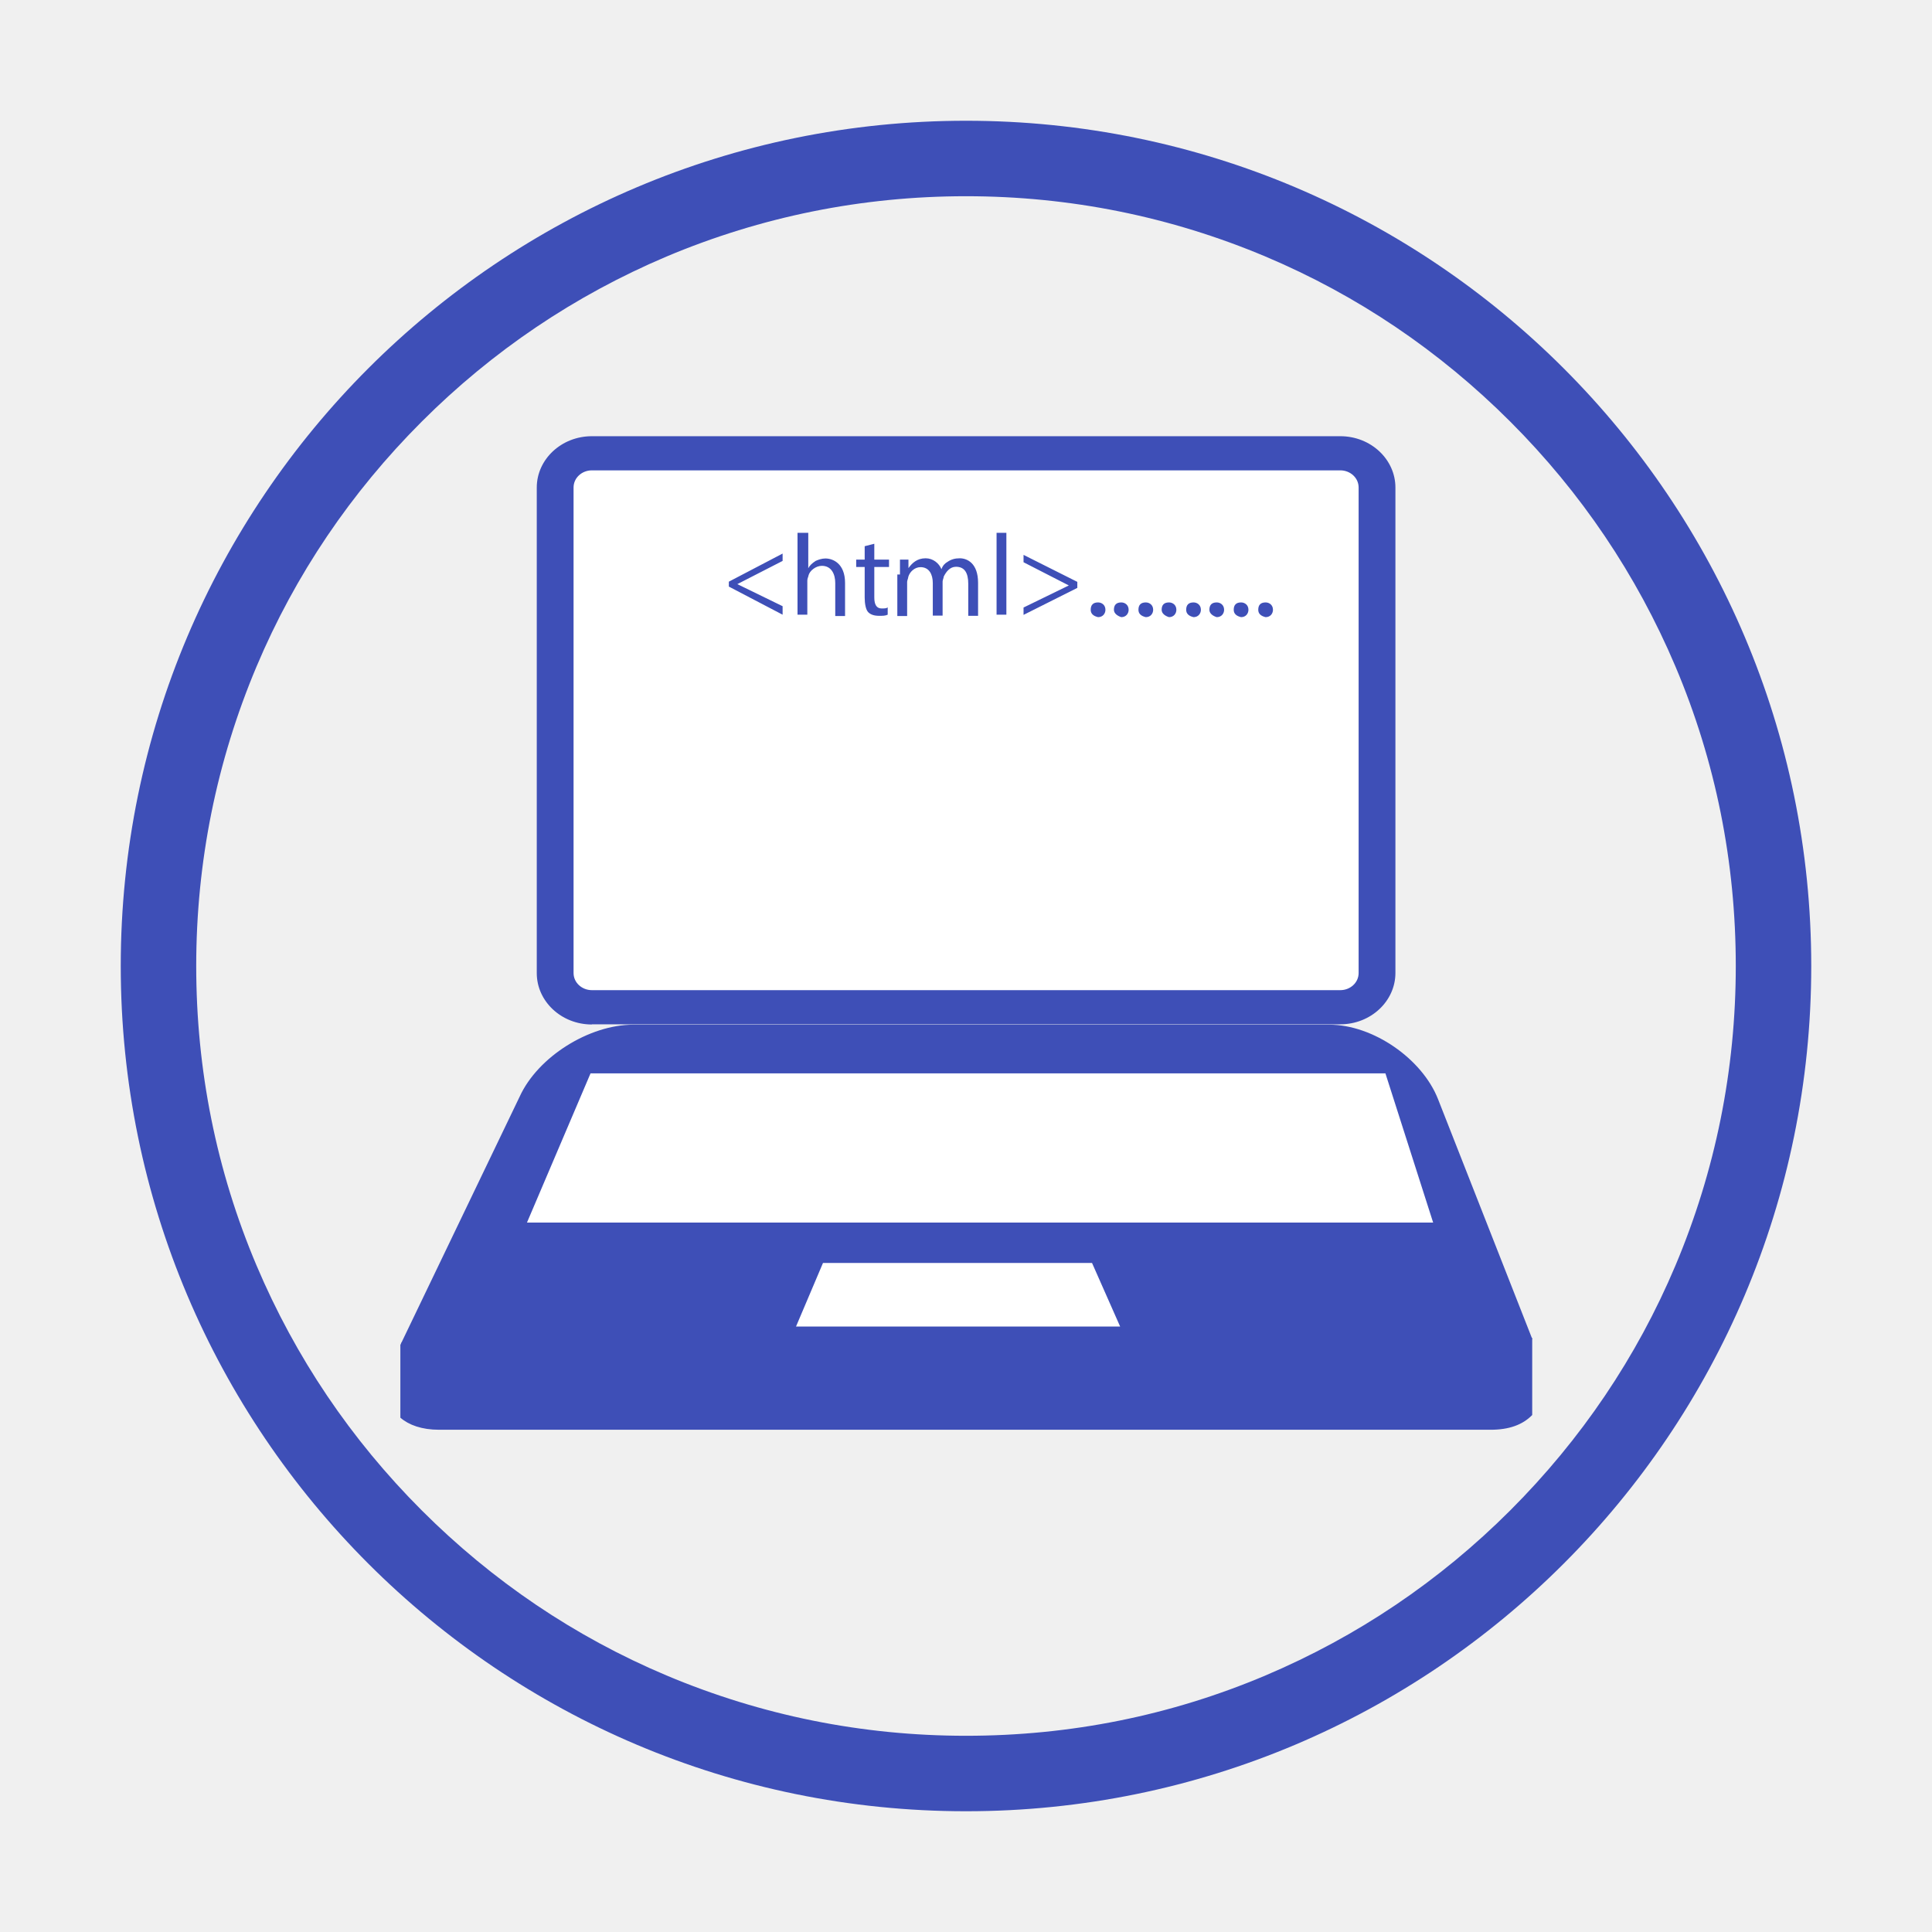
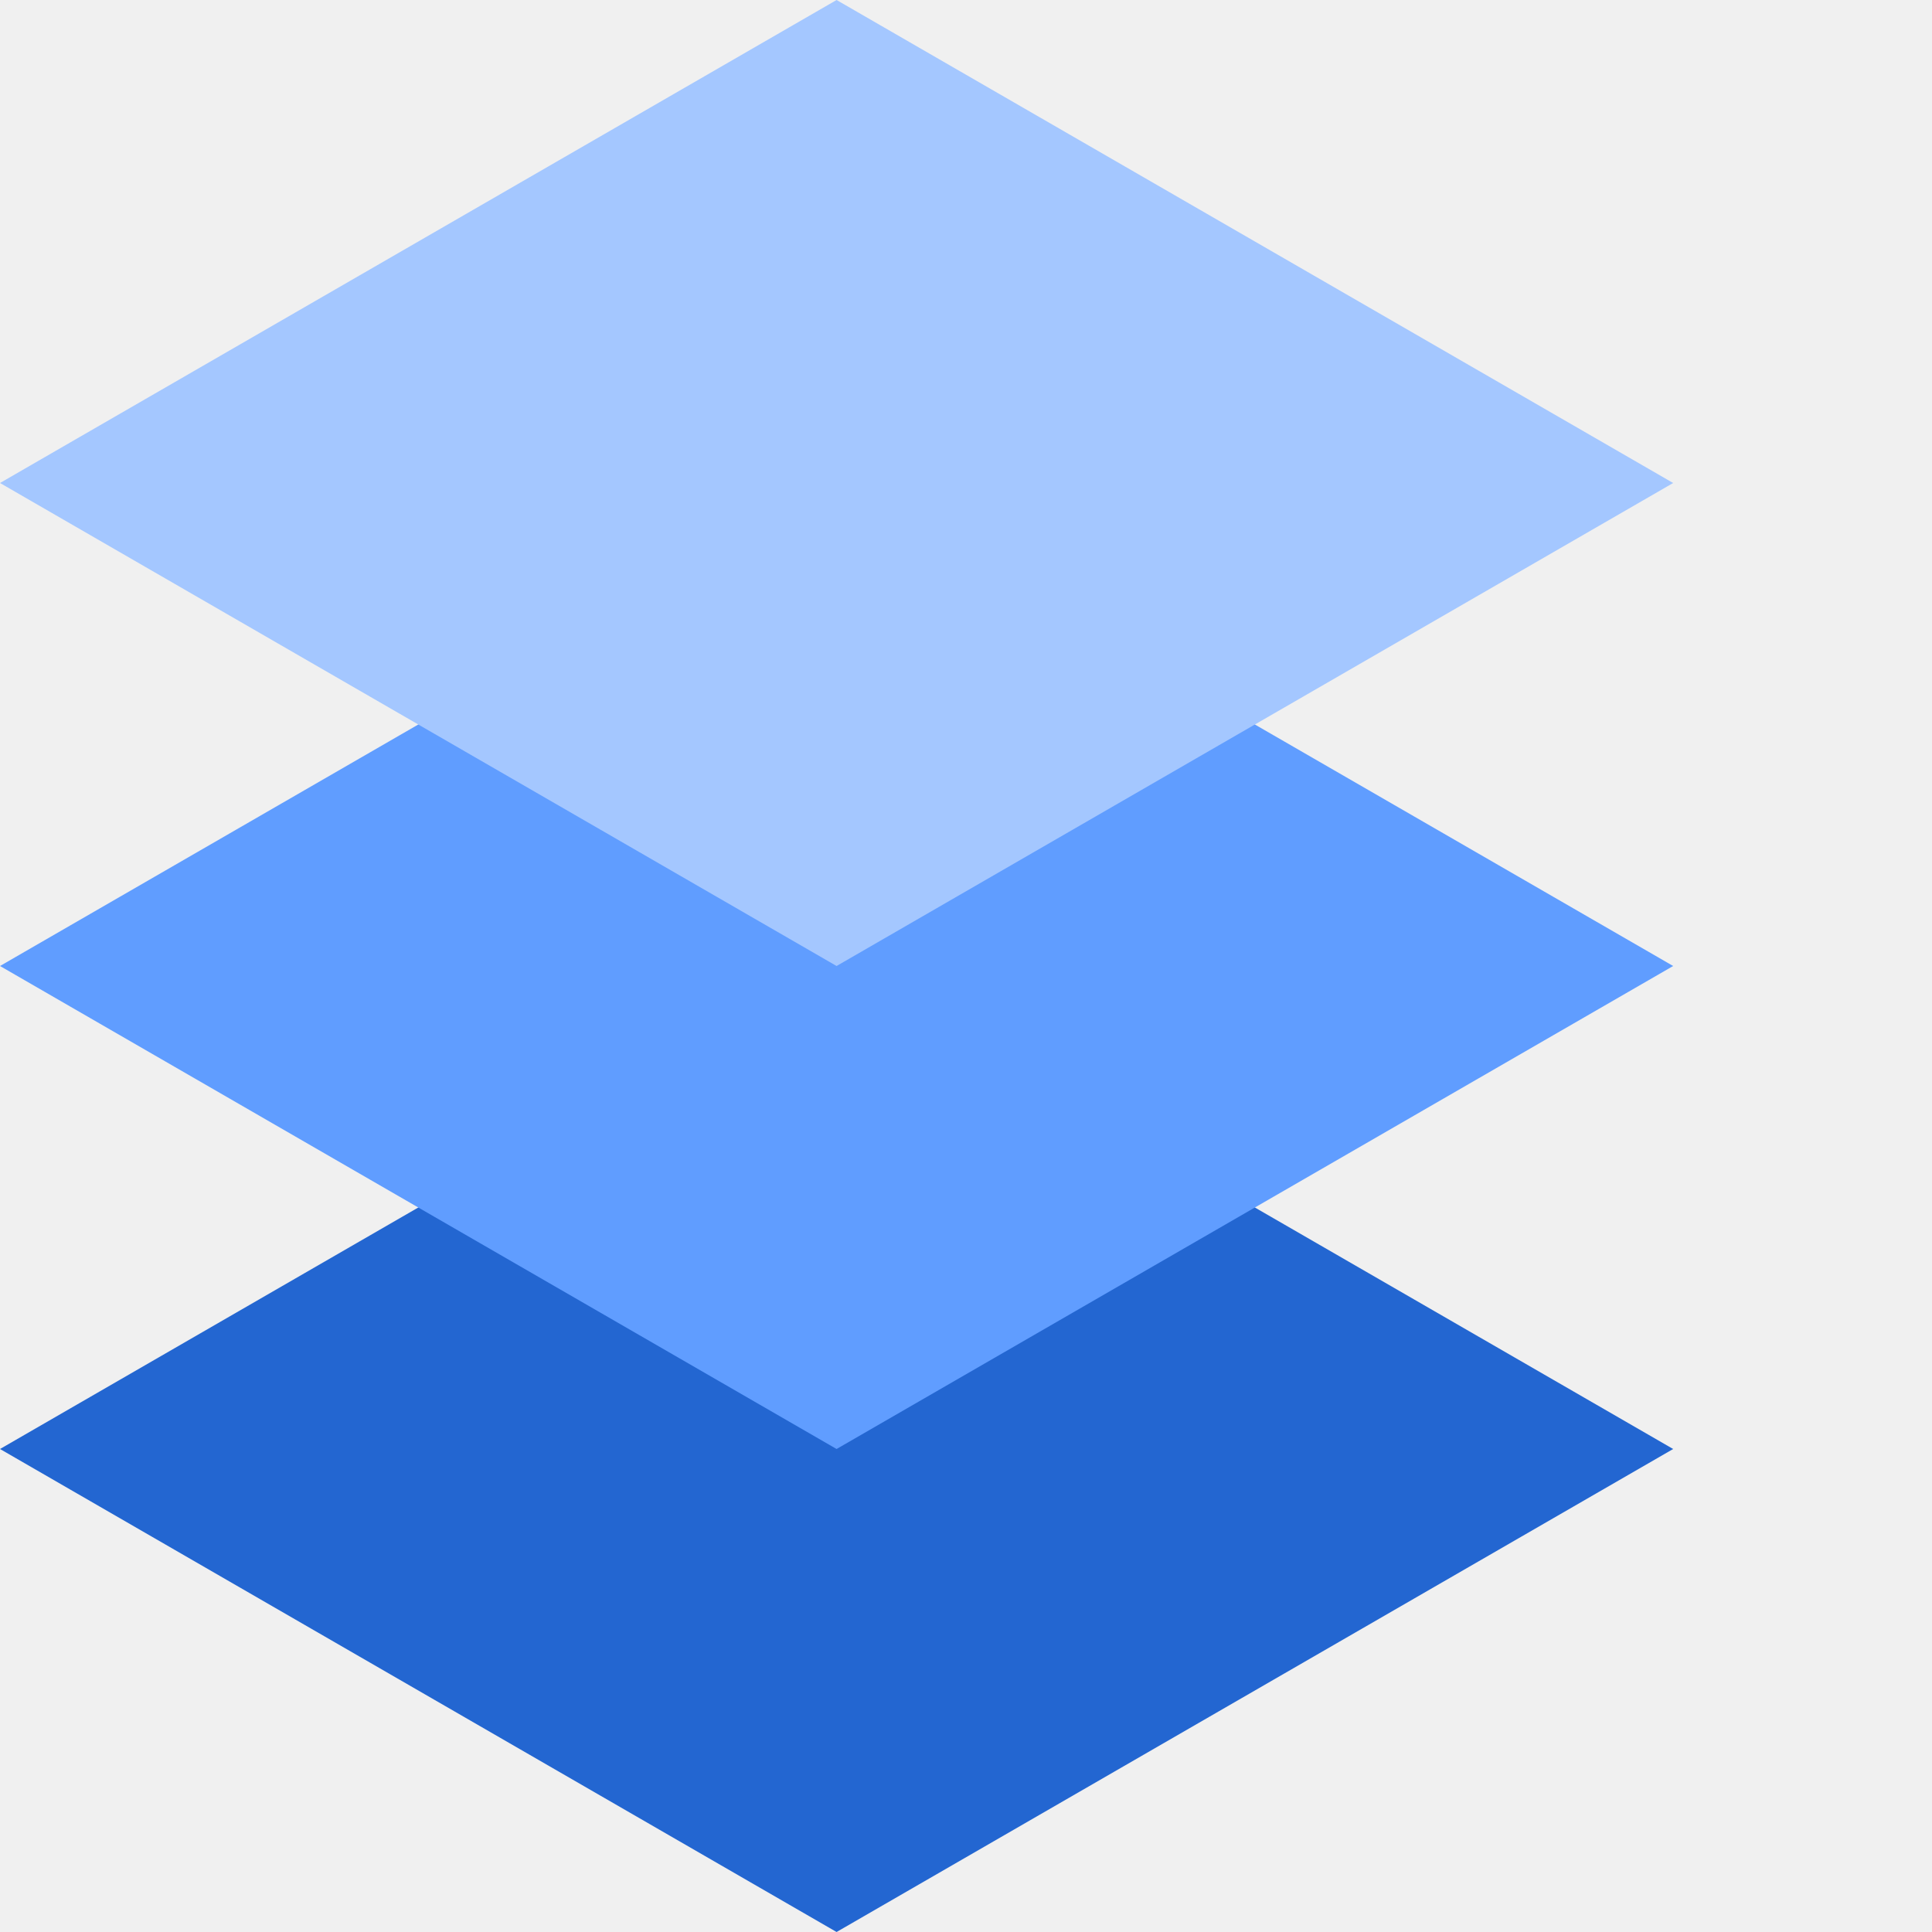
- <svg xmlns="http://www.w3.org/2000/svg" t="1617897848660" class="icon" viewBox="0 0 1024 1024" version="1.1" p-id="1303" id="mx_n_1617897848661" width="200" height="200">
-   <path d="M512 104c55.1 0 108.5 10.8 158.8 32 48.6 20.5 92.2 50 129.7 87.5s66.9 81.1 87.5 129.7c21.3 50.3 32 103.7 32 158.8s-10.8 108.5-32 158.8c-20.5 48.6-50 92.2-87.5 129.7s-81.1 66.9-129.7 87.5c-50.3 21.3-103.7 32-158.8 32s-108.5-10.8-158.8-32c-48.6-20.5-92.2-50-129.7-87.5s-66.9-81.1-87.5-129.7c-21.3-50.3-32-103.7-32-158.8s10.8-108.5 32-158.8c20.5-48.6 50-92.2 87.5-129.7s81.1-66.9 129.7-87.5c50.3-21.2 103.7-32 158.8-32m0-40C264.6 64 64 264.6 64 512s200.6 448 448 448 448-200.6 448-448S759.4 64 512 64z" fill="#3E4FB7" p-id="1304" />
-   <path d="M313.7 543c-16.2 0-29.2-12.3-29.2-27.2V258.4c0-14.9 13-27.2 29.2-27.2h396.7c16.2 0 29.2 12.3 29.2 27.2v257.3c0 14.9-13 27.2-29.2 27.2H313.7z" fill="#3E4FB7" p-id="1305" />
-   <path d="M720.1 515.7c0 5.2-4.5 9.1-9.7 9.1H313.7c-5.2 0-9.7-3.9-9.7-9.1V258.4c0-5.2 4.5-9.1 9.7-9.1h396.7c5.2 0 9.7 3.9 9.7 9.1v257.3z" fill="#FFFFFF" p-id="1306" />
-   <path d="M386.3 308.3l28.5-14.9v3.9l-24 12.3 24 11.7v4.5l-28.5-14.9v-2.6zM423.2 282.4h5.2v18.8c0.6-1.3 1.9-2.6 3.9-3.9 1.3-0.6 3.2-1.3 5.2-1.3 3.9 0 10.4 2.6 10.4 13v17.5h-5.2V309c0-4.5-1.9-9.1-7.1-9.1-3.2 0-6.5 2.6-7.1 5.2 0 0.6-0.6 1.3-0.6 2.6v18.1h-5.2v-43.4h0.5zM463.4 288.2v8.4h7.8v3.9h-7.8v16.2c0 3.9 1.3 5.8 3.9 5.8 1.3 0 2.6 0 3.2-0.6v3.9c-1.3 0.6-2.6 0.6-4.5 0.6-2.6 0-4.5-0.6-5.8-1.9s-1.9-4.5-1.9-7.8v-16.2h-4.5v-3.9h4.5v-7.1l5.1-1.3zM477 304.4v-7.8h4.5v4.5c1.9-2.6 4.5-5.2 9.1-5.2 3.9 0 7.1 2.6 8.4 5.8 0.6-1.9 1.9-3.2 3.2-3.9 1.9-1.3 3.9-1.9 6.5-1.9 3.9 0 9.7 2.6 9.7 13v17.5h-5.2v-16.9c0-5.8-1.9-9.1-6.5-9.1-3.2 0-5.2 2.6-6.5 5.2 0 0.6-0.6 1.9-0.6 2.6v18.1h-5.2V309c0-4.5-1.9-8.4-6.5-8.4-3.2 0-5.8 2.6-6.5 5.2 0 0.6-0.6 1.9-0.6 2.6v18.1h-5.2v-22h1.4zM528.2 282.4h5.2v43.4h-5.2v-43.4zM571 311.6l-28.5 14.3V322l24-11.7-24-12.3v-3.9l28.5 14.3v3.2zM578.1 323.2c0-2.6 1.3-3.9 3.9-3.9 1.9 0 3.9 1.3 3.9 3.9 0 1.9-1.3 3.9-3.9 3.9-2.6-0.6-3.9-1.9-3.9-3.9zM590.4 323.2c0-2.6 1.3-3.9 3.9-3.9 1.9 0 3.9 1.3 3.9 3.9 0 1.9-1.3 3.9-3.9 3.9-1.9-0.6-3.9-1.9-3.9-3.9zM603.4 323.2c0-2.6 1.3-3.9 3.9-3.9 1.9 0 3.9 1.3 3.9 3.9 0 1.9-1.3 3.9-3.9 3.9-2.6-0.6-3.9-1.9-3.9-3.9zM615.7 323.2c0-2.6 1.3-3.9 3.9-3.9 1.9 0 3.9 1.3 3.9 3.9 0 1.9-1.3 3.9-3.9 3.9-2-0.6-3.9-1.9-3.9-3.9zM628.7 323.2c0-2.6 1.3-3.9 3.9-3.9 1.9 0 3.9 1.3 3.9 3.9 0 1.9-1.3 3.9-3.9 3.9-2.6-0.6-3.9-1.9-3.9-3.9zM641 323.2c0-2.6 1.3-3.9 3.9-3.9 1.9 0 3.9 1.3 3.9 3.9 0 1.9-1.3 3.9-3.9 3.9-2-0.6-3.9-1.9-3.9-3.9zM653.9 323.2c0-2.6 1.3-3.9 3.9-3.9 1.9 0 3.9 1.3 3.9 3.9 0 1.9-1.3 3.9-3.9 3.9-2.6-0.6-3.9-1.9-3.9-3.9zM666.9 323.2c0-2.6 1.3-3.9 3.9-3.9 1.9 0 3.9 1.3 3.9 3.9 0 1.9-1.3 3.9-3.9 3.9-2.6-0.6-3.9-1.9-3.9-3.9zM811.4 709.2c-5.2 5.2-13 7.8-22 7.8H232c-8.4 0-14.6-1.6-19.1-5.5l-0.7 1.3v38.6c4.5 3.9 11.4 6.4 20.5 6.4h557.4c9.7 0 16.9-2.6 22-7.8v-40.8h-0.7z" fill="#3E4FB7" p-id="1307" />
-   <path d="M789.4 718c9.7 0 17.5-3.2 22.7-8.4l-49.9-127c-8.4-21.4-34.4-39.5-57.7-39.5H335.7c-23.3 0-50.6 16.9-60.3 38.2l-62.9 130.9c4.5 3.9 11.7 5.8 19.4 5.8h557.5z" fill="#3E4FB7" p-id="1308" />
-   <path d="M593.7 703.1H421.9l14.3-33.7h142.6zM759.6 648H279.3l33.7-79.1h421.3z" fill="#FFFFFF" p-id="1309" />
+ <svg xmlns="http://www.w3.org/2000/svg" version="1.1" width="256" height="256" viewbox="0 0 949 256">
+   <path fill="#2366d1" d="M110.851 128L221.703 192L110.851 256L0 192Z" />
+   <path fill="#609dff" d="M110.851 64L221.703 128L110.851 192L0 128Z" />
+   <path fill="#a4c7ff" d="M110.851 0L221.703 64L110.851 128L0 64Z" />
</svg>
